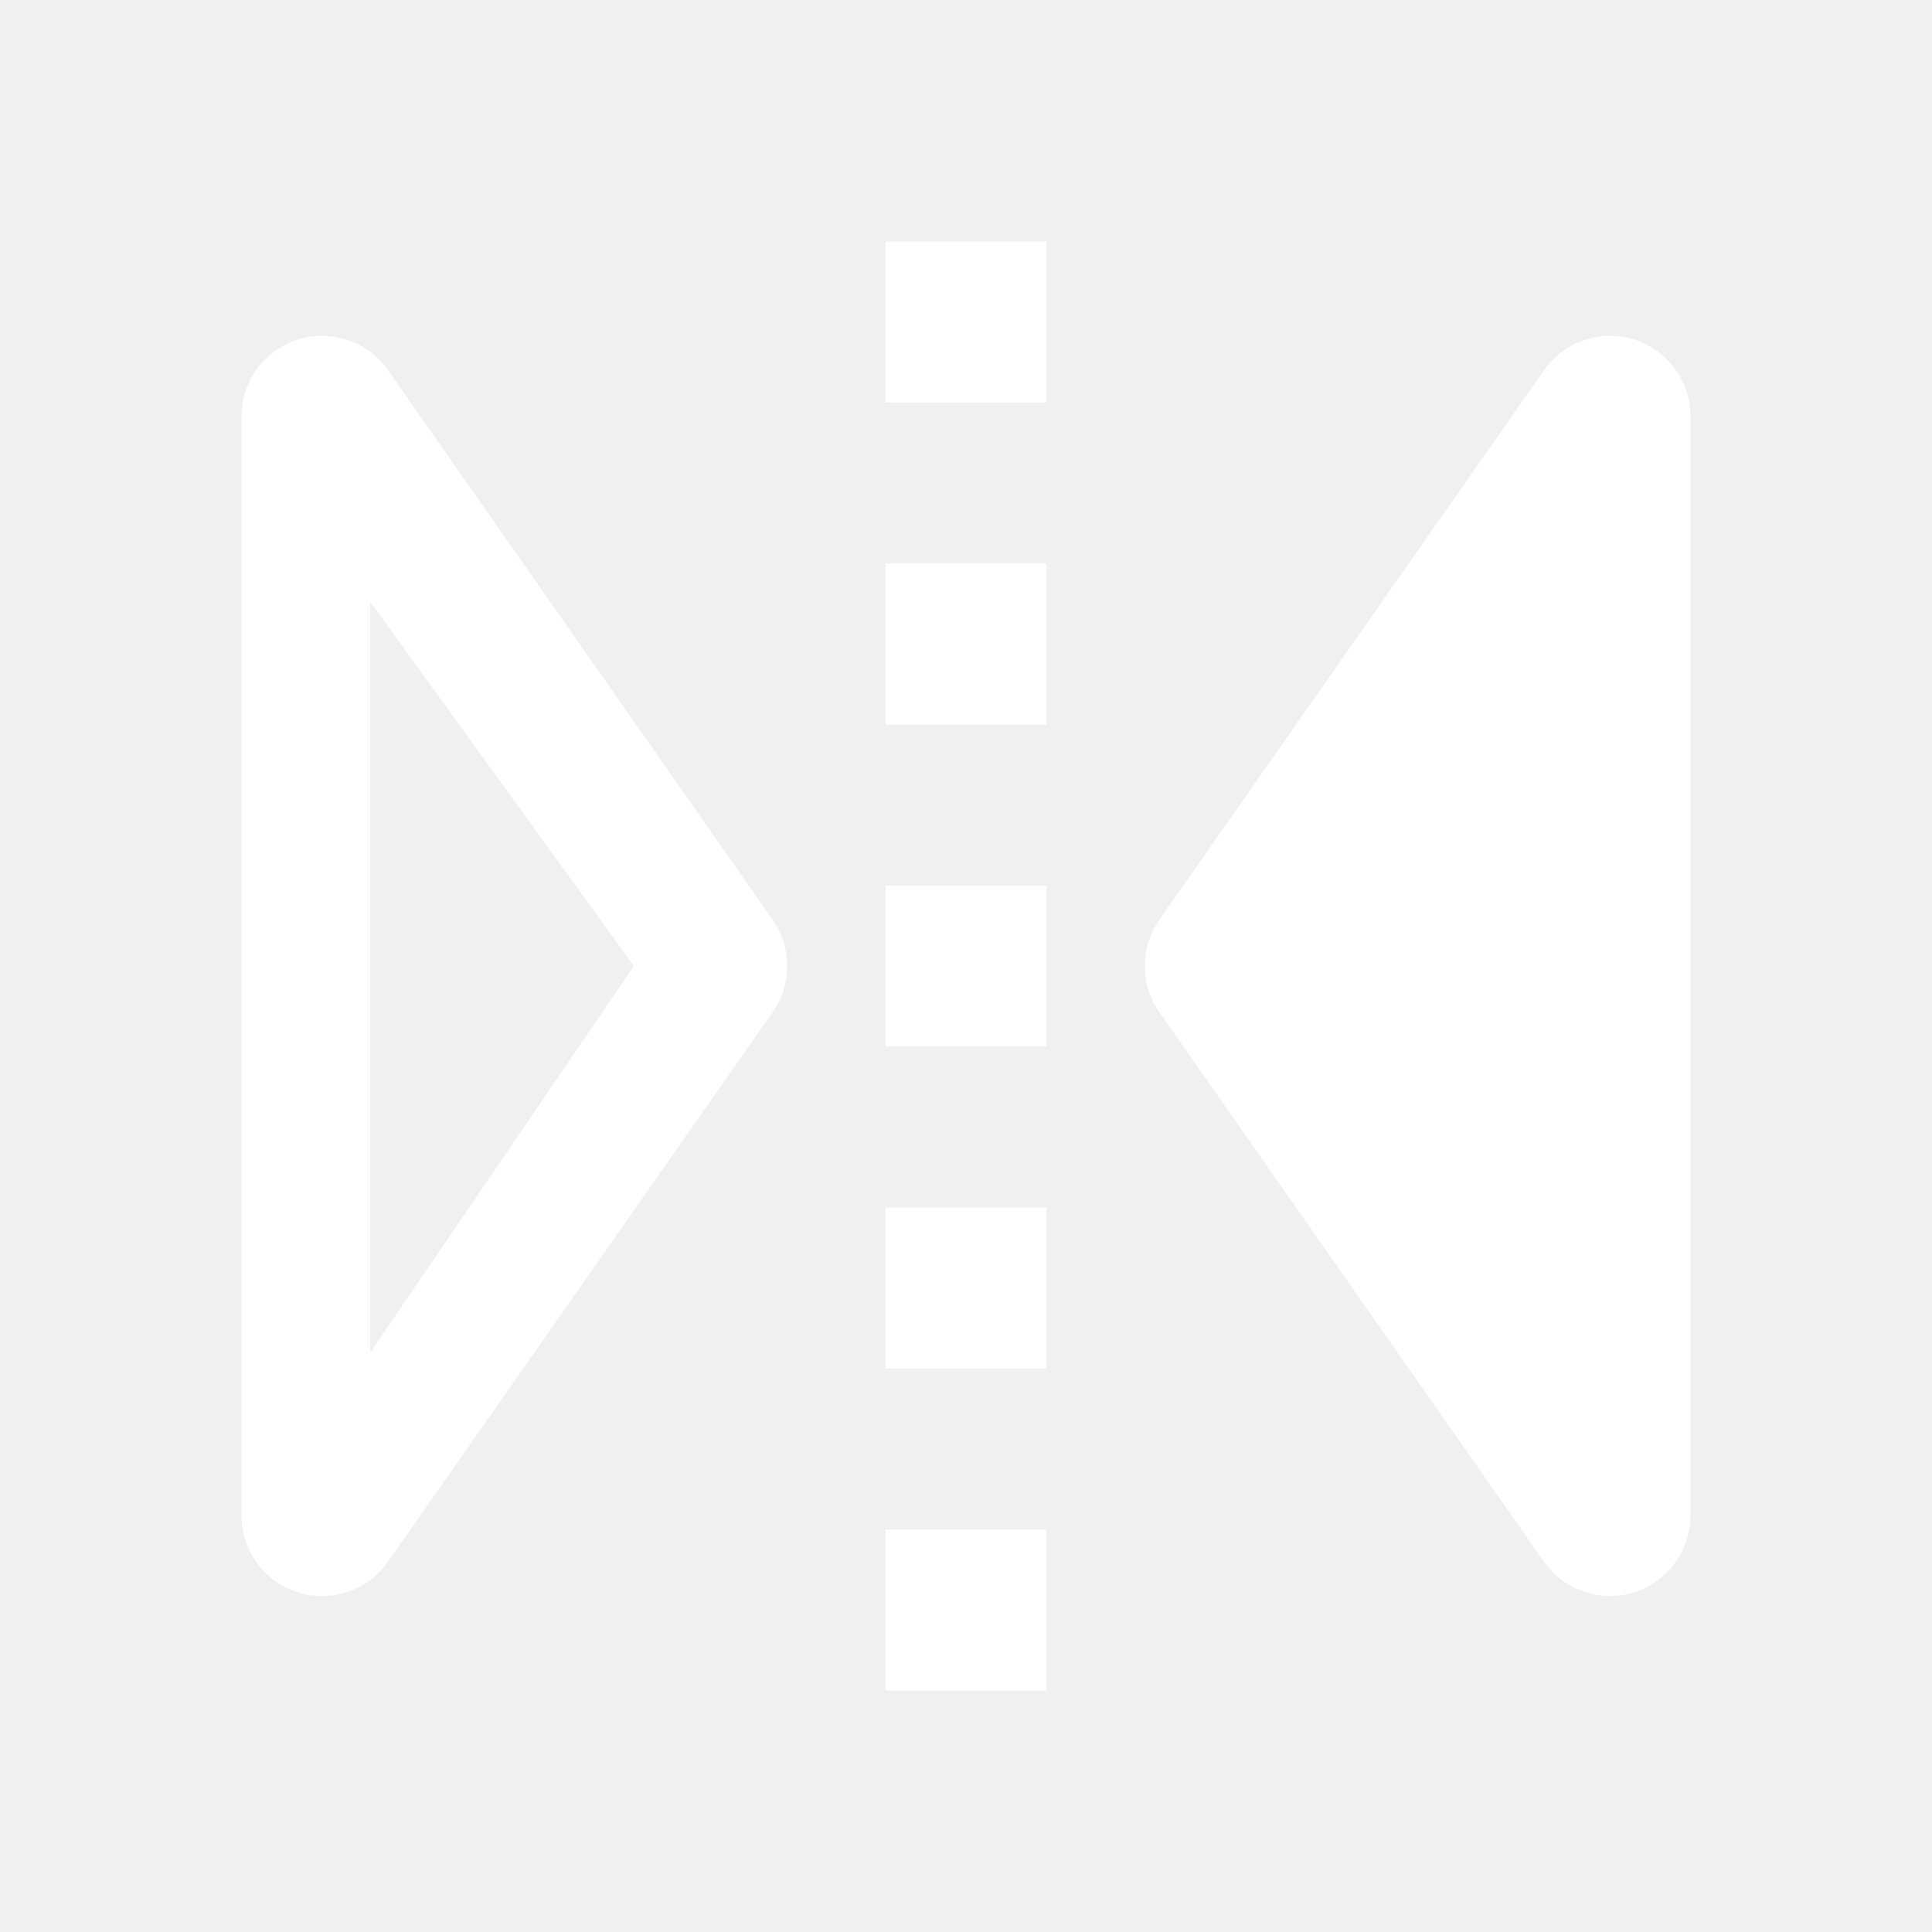
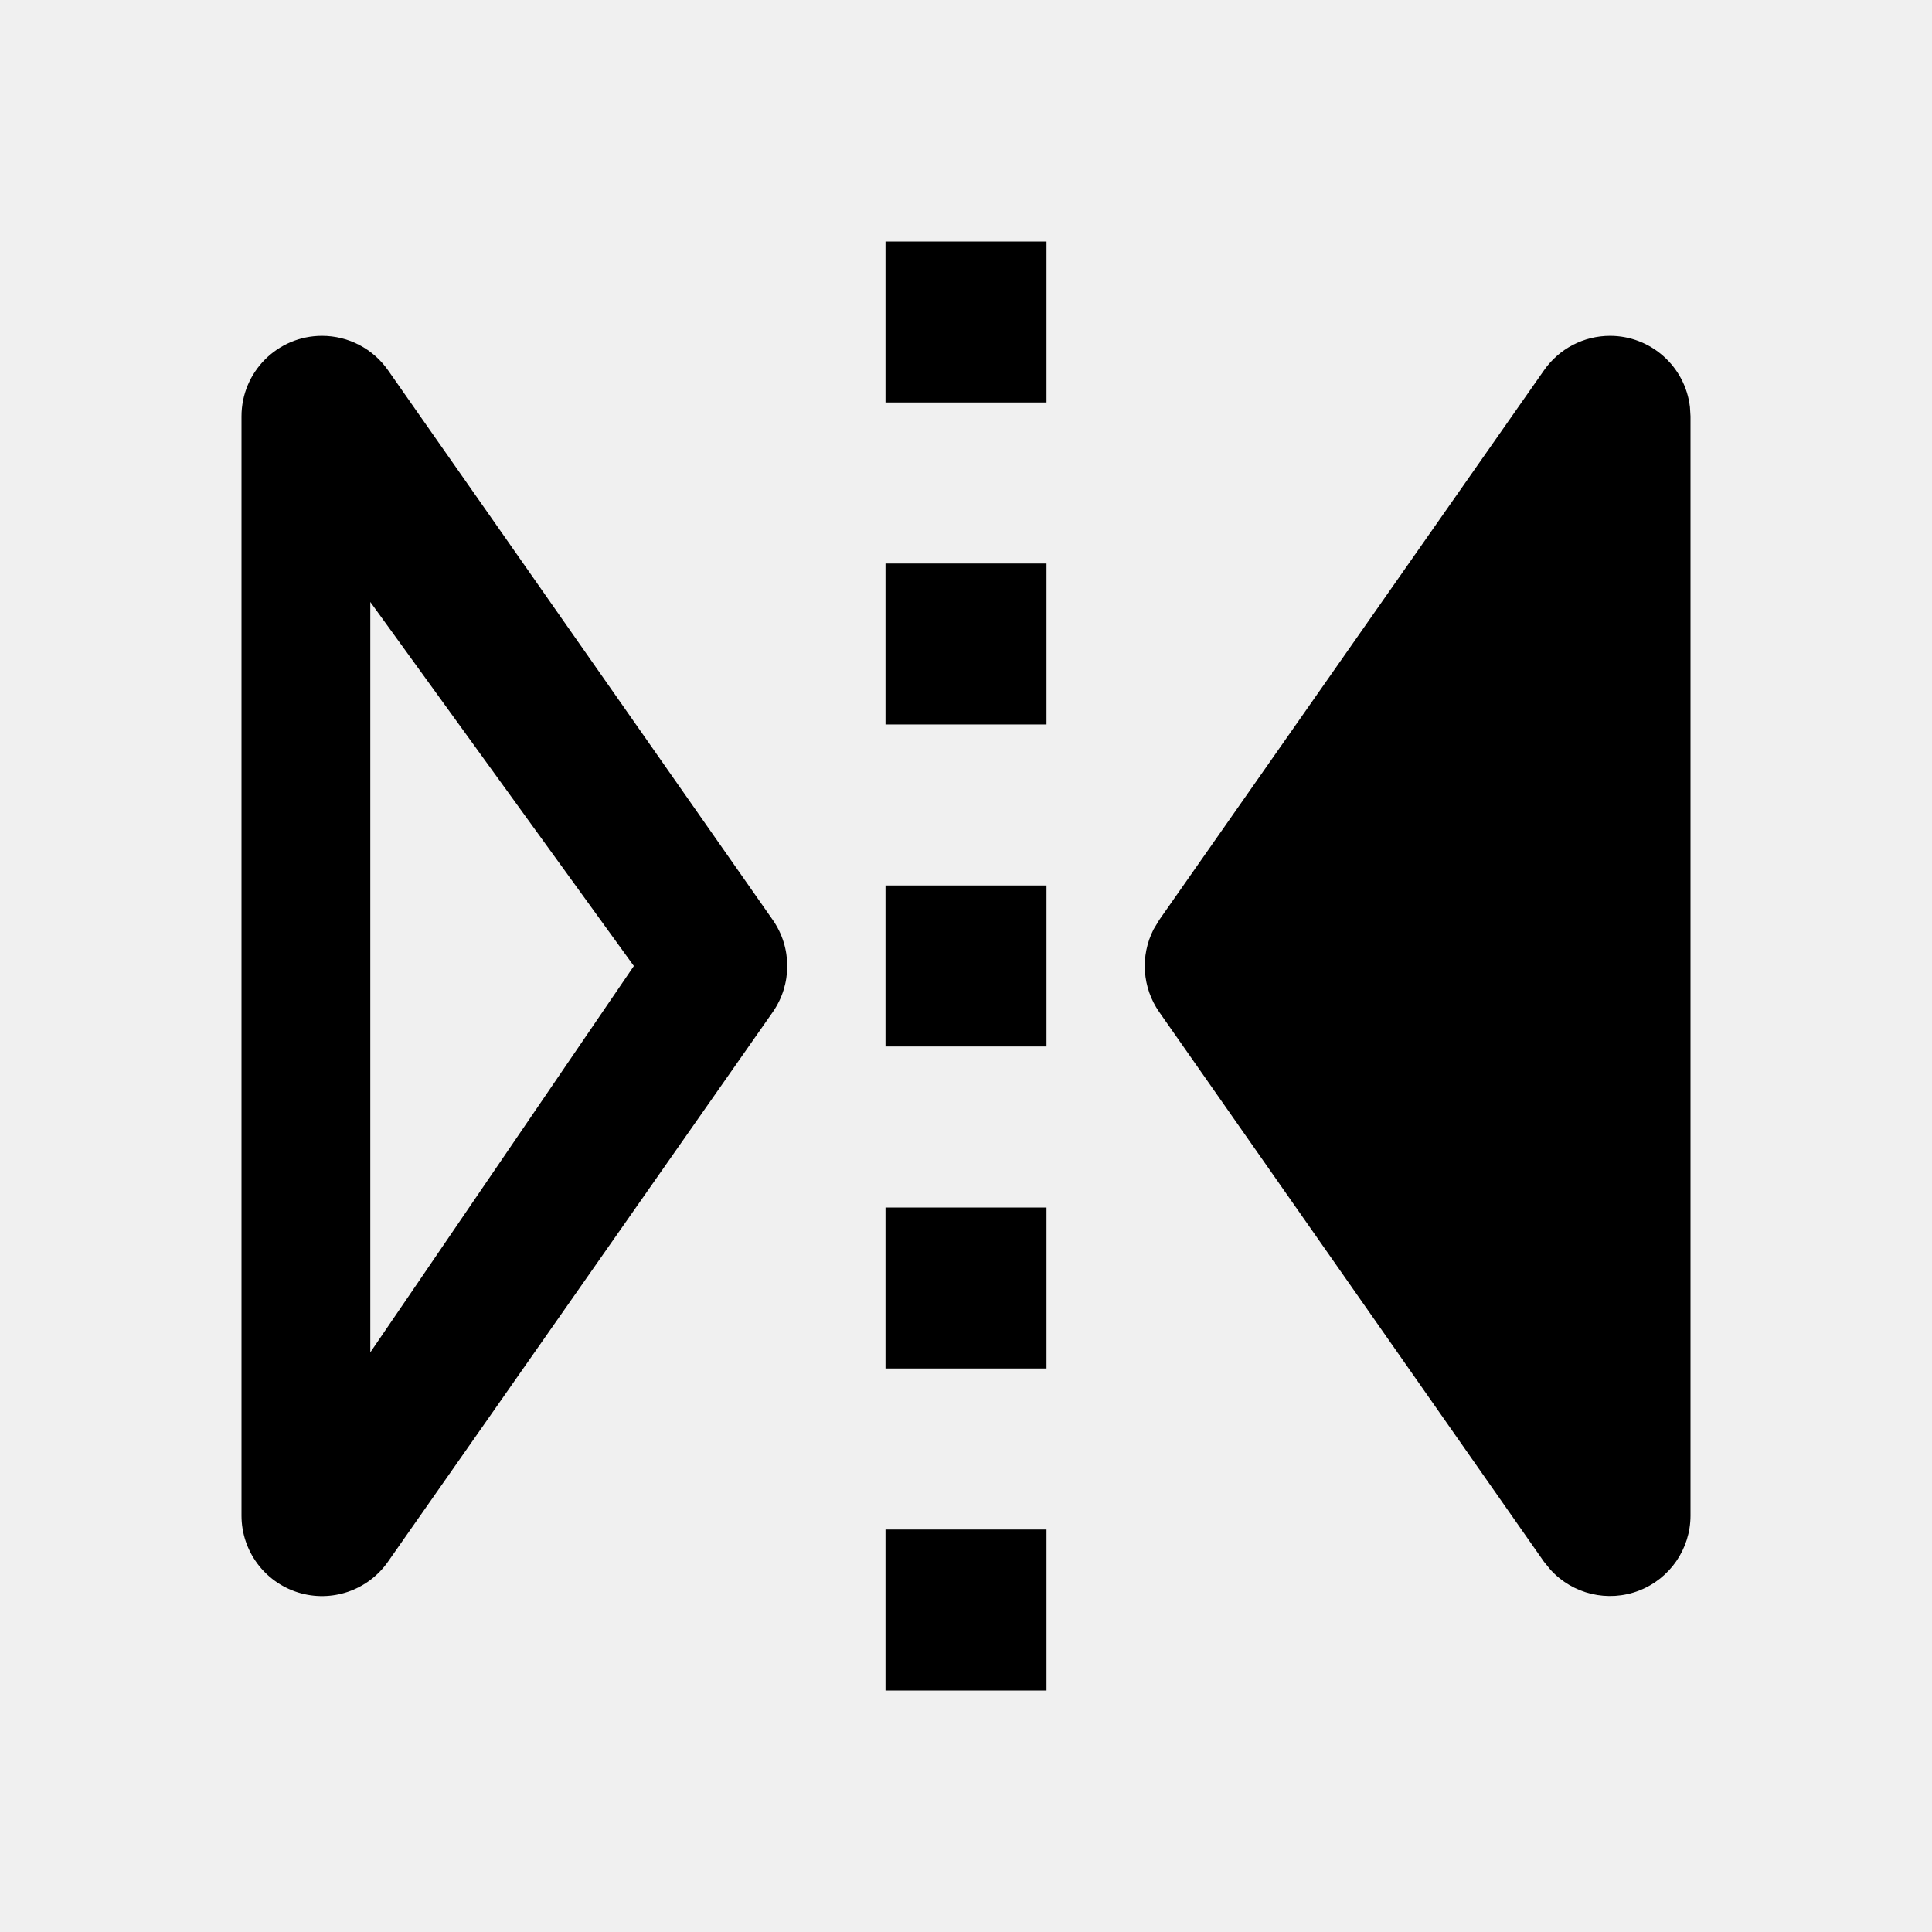
- <svg xmlns="http://www.w3.org/2000/svg" t="1652445277062" class="icon" viewBox="0 0 1024 1024" version="1.1" p-id="6034" width="24" height="24">
-   <path d="M554.667 810.667v85.333h-85.333v-85.333h85.333zM170.667 178.005a42.667 42.667 0 0 1 34.987 18.219l203.904 291.328a42.667 42.667 0 0 1 0 48.896l-203.947 291.328A42.667 42.667 0 0 1 128 803.328V220.672a42.667 42.667 0 0 1 42.667-42.667z m682.667 0a42.667 42.667 0 0 1 42.368 37.717l0.299 4.949v582.656a42.667 42.667 0 0 1-74.24 28.629l-3.413-4.181-203.904-291.328a42.667 42.667 0 0 1-3.029-43.861l3.029-5.035 203.947-291.328A42.667 42.667 0 0 1 853.333 178.005zM554.667 640v85.333h-85.333v-85.333h85.333zM196.267 319.104V716.8L335.957 512 196.309 319.104zM554.667 469.333v85.333h-85.333v-85.333h85.333z m0-170.667v85.333h-85.333V298.667h85.333z m0-170.667v85.333h-85.333V128h85.333z" fill="#ffffff" p-id="6035">
+ <svg xmlns="http://www.w3.org/2000/svg" t="1652445277062" class="icon" viewBox="0 0 1024 1024" version="1.1" width="24" height="24">
+   <path d="M554.667 810.667v85.333h-85.333v-85.333h85.333zM170.667 178.005a42.667 42.667 0 0 1 34.987 18.219l203.904 291.328a42.667 42.667 0 0 1 0 48.896l-203.947 291.328A42.667 42.667 0 0 1 128 803.328V220.672a42.667 42.667 0 0 1 42.667-42.667z m682.667 0a42.667 42.667 0 0 1 42.368 37.717l0.299 4.949v582.656a42.667 42.667 0 0 1-74.24 28.629l-3.413-4.181-203.904-291.328a42.667 42.667 0 0 1-3.029-43.861l3.029-5.035 203.947-291.328A42.667 42.667 0 0 1 853.333 178.005zM554.667 640v85.333h-85.333v-85.333h85.333zM196.267 319.104V716.8L335.957 512 196.309 319.104zM554.667 469.333v85.333h-85.333v-85.333h85.333z m0-170.667v85.333h-85.333V298.667h85.333z m0-170.667v85.333h-85.333V128h85.333z">
</path>
</svg>
